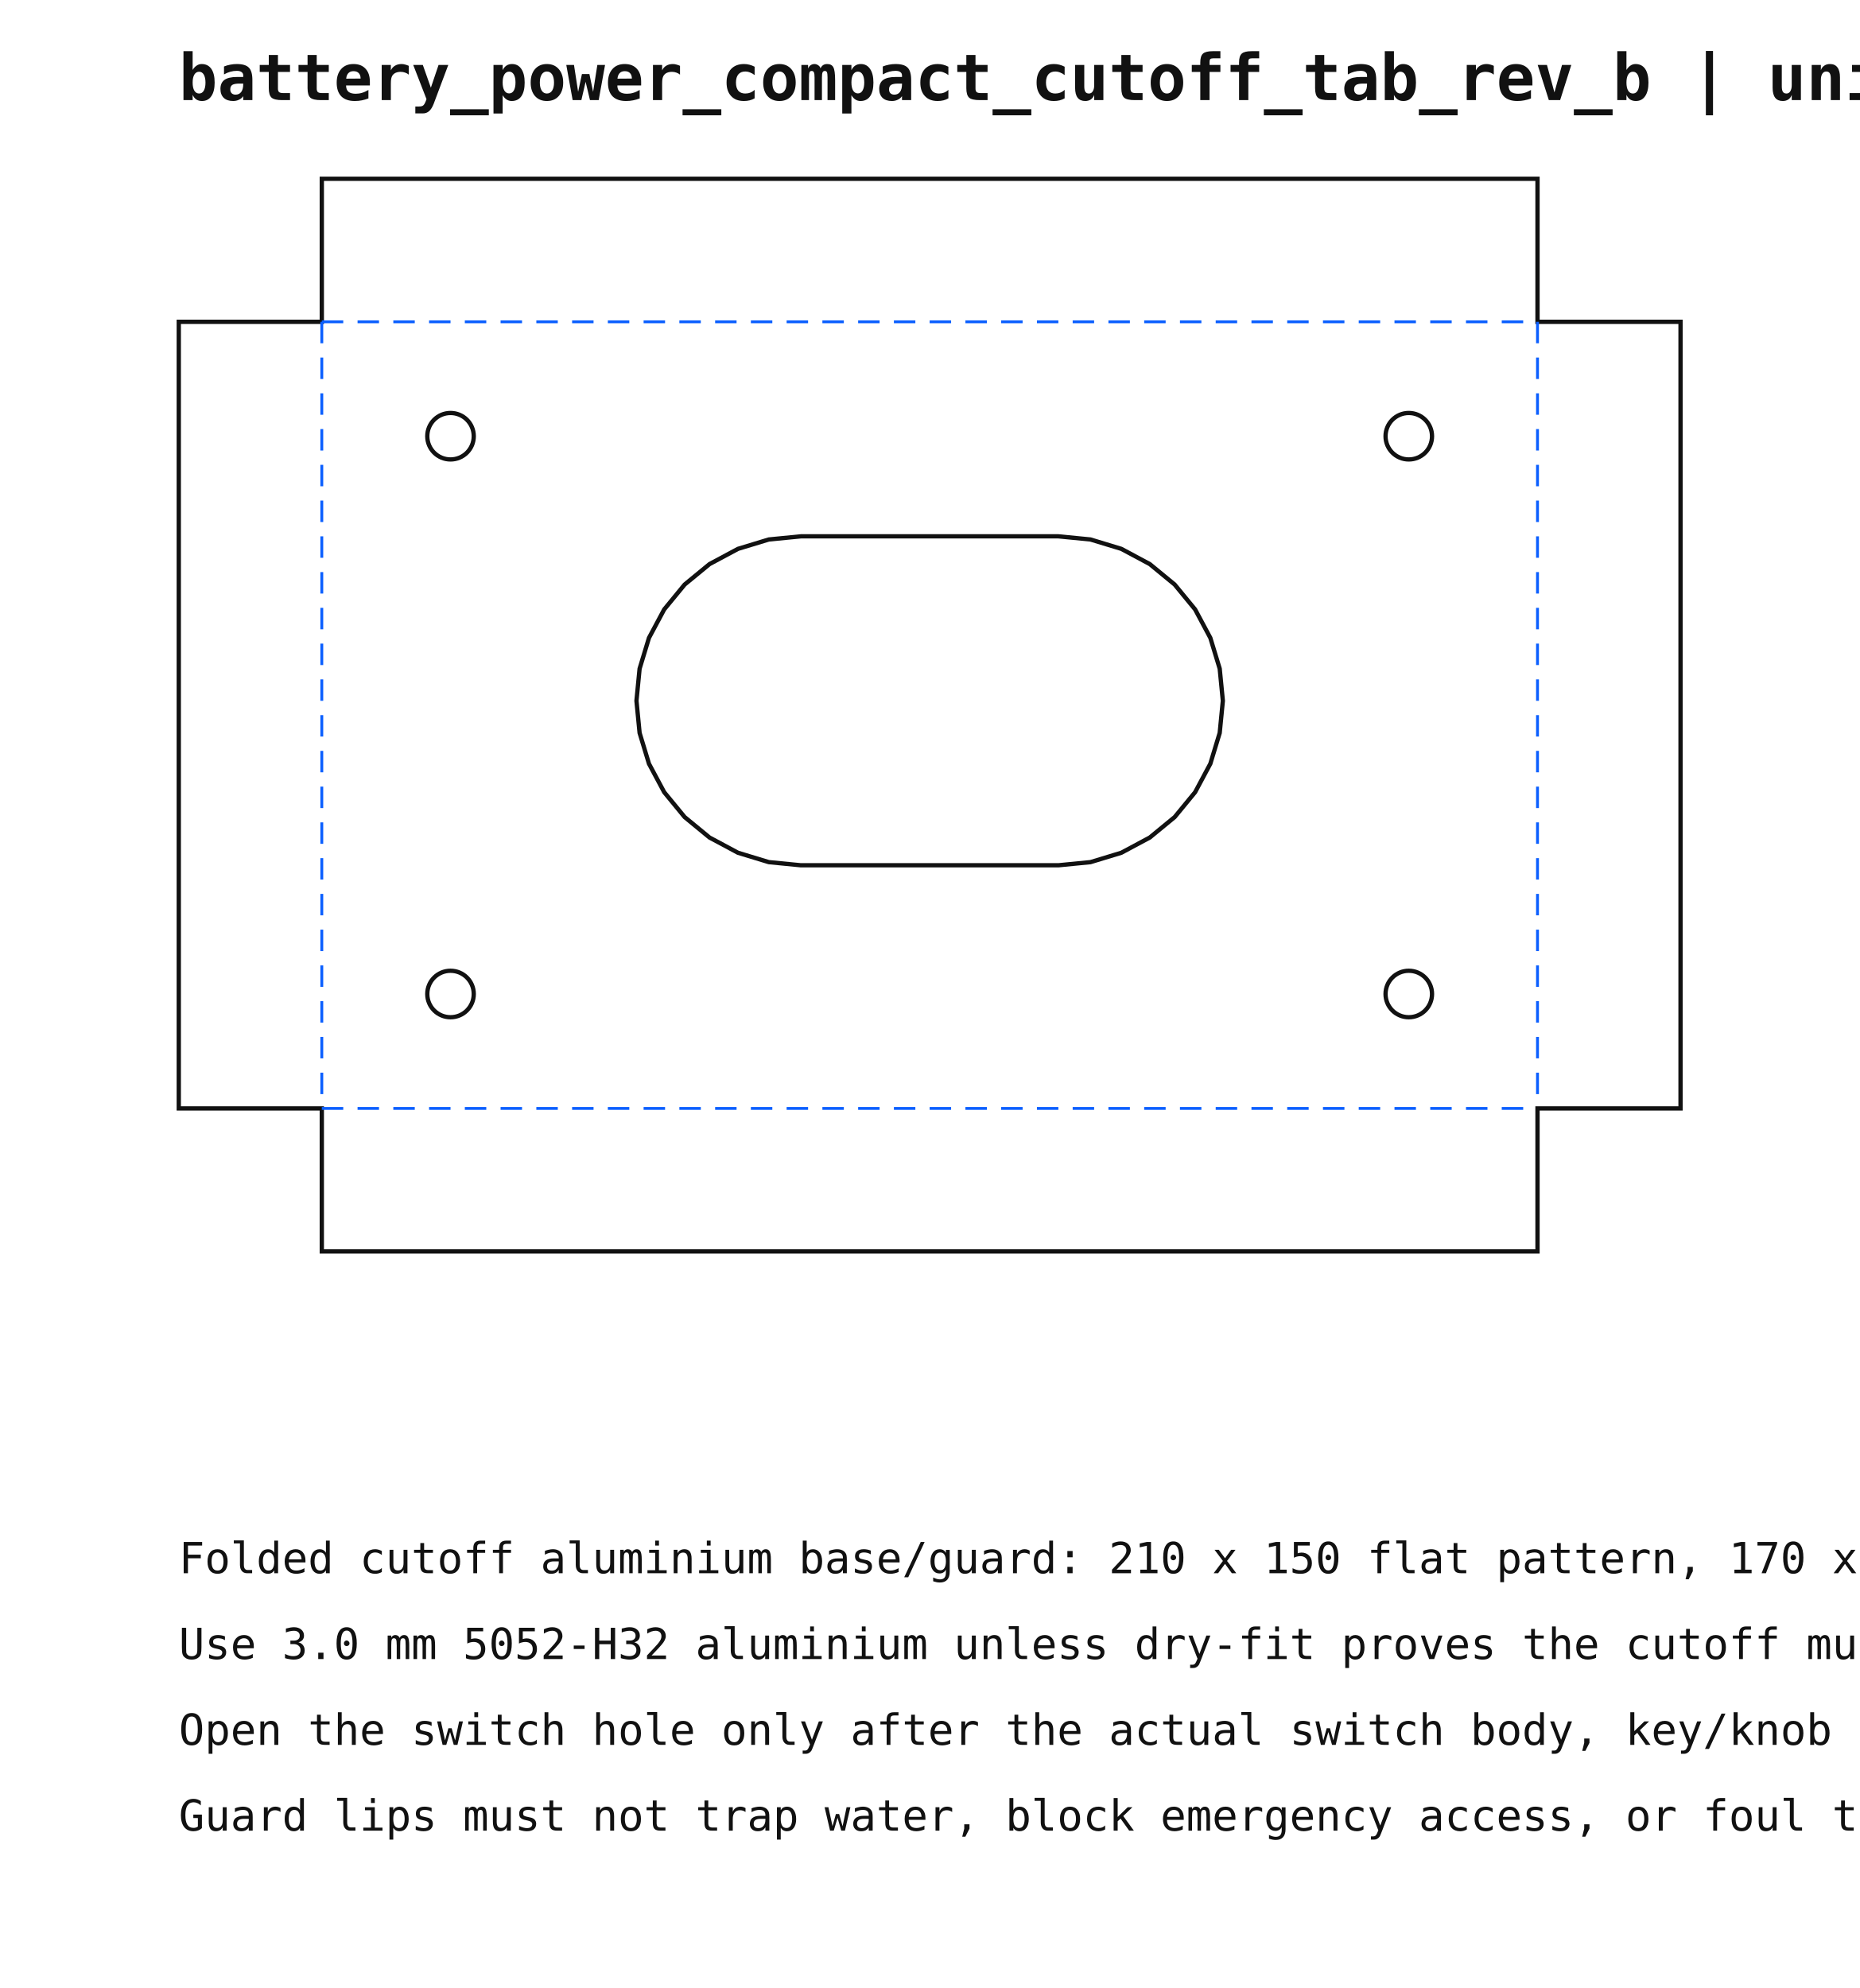
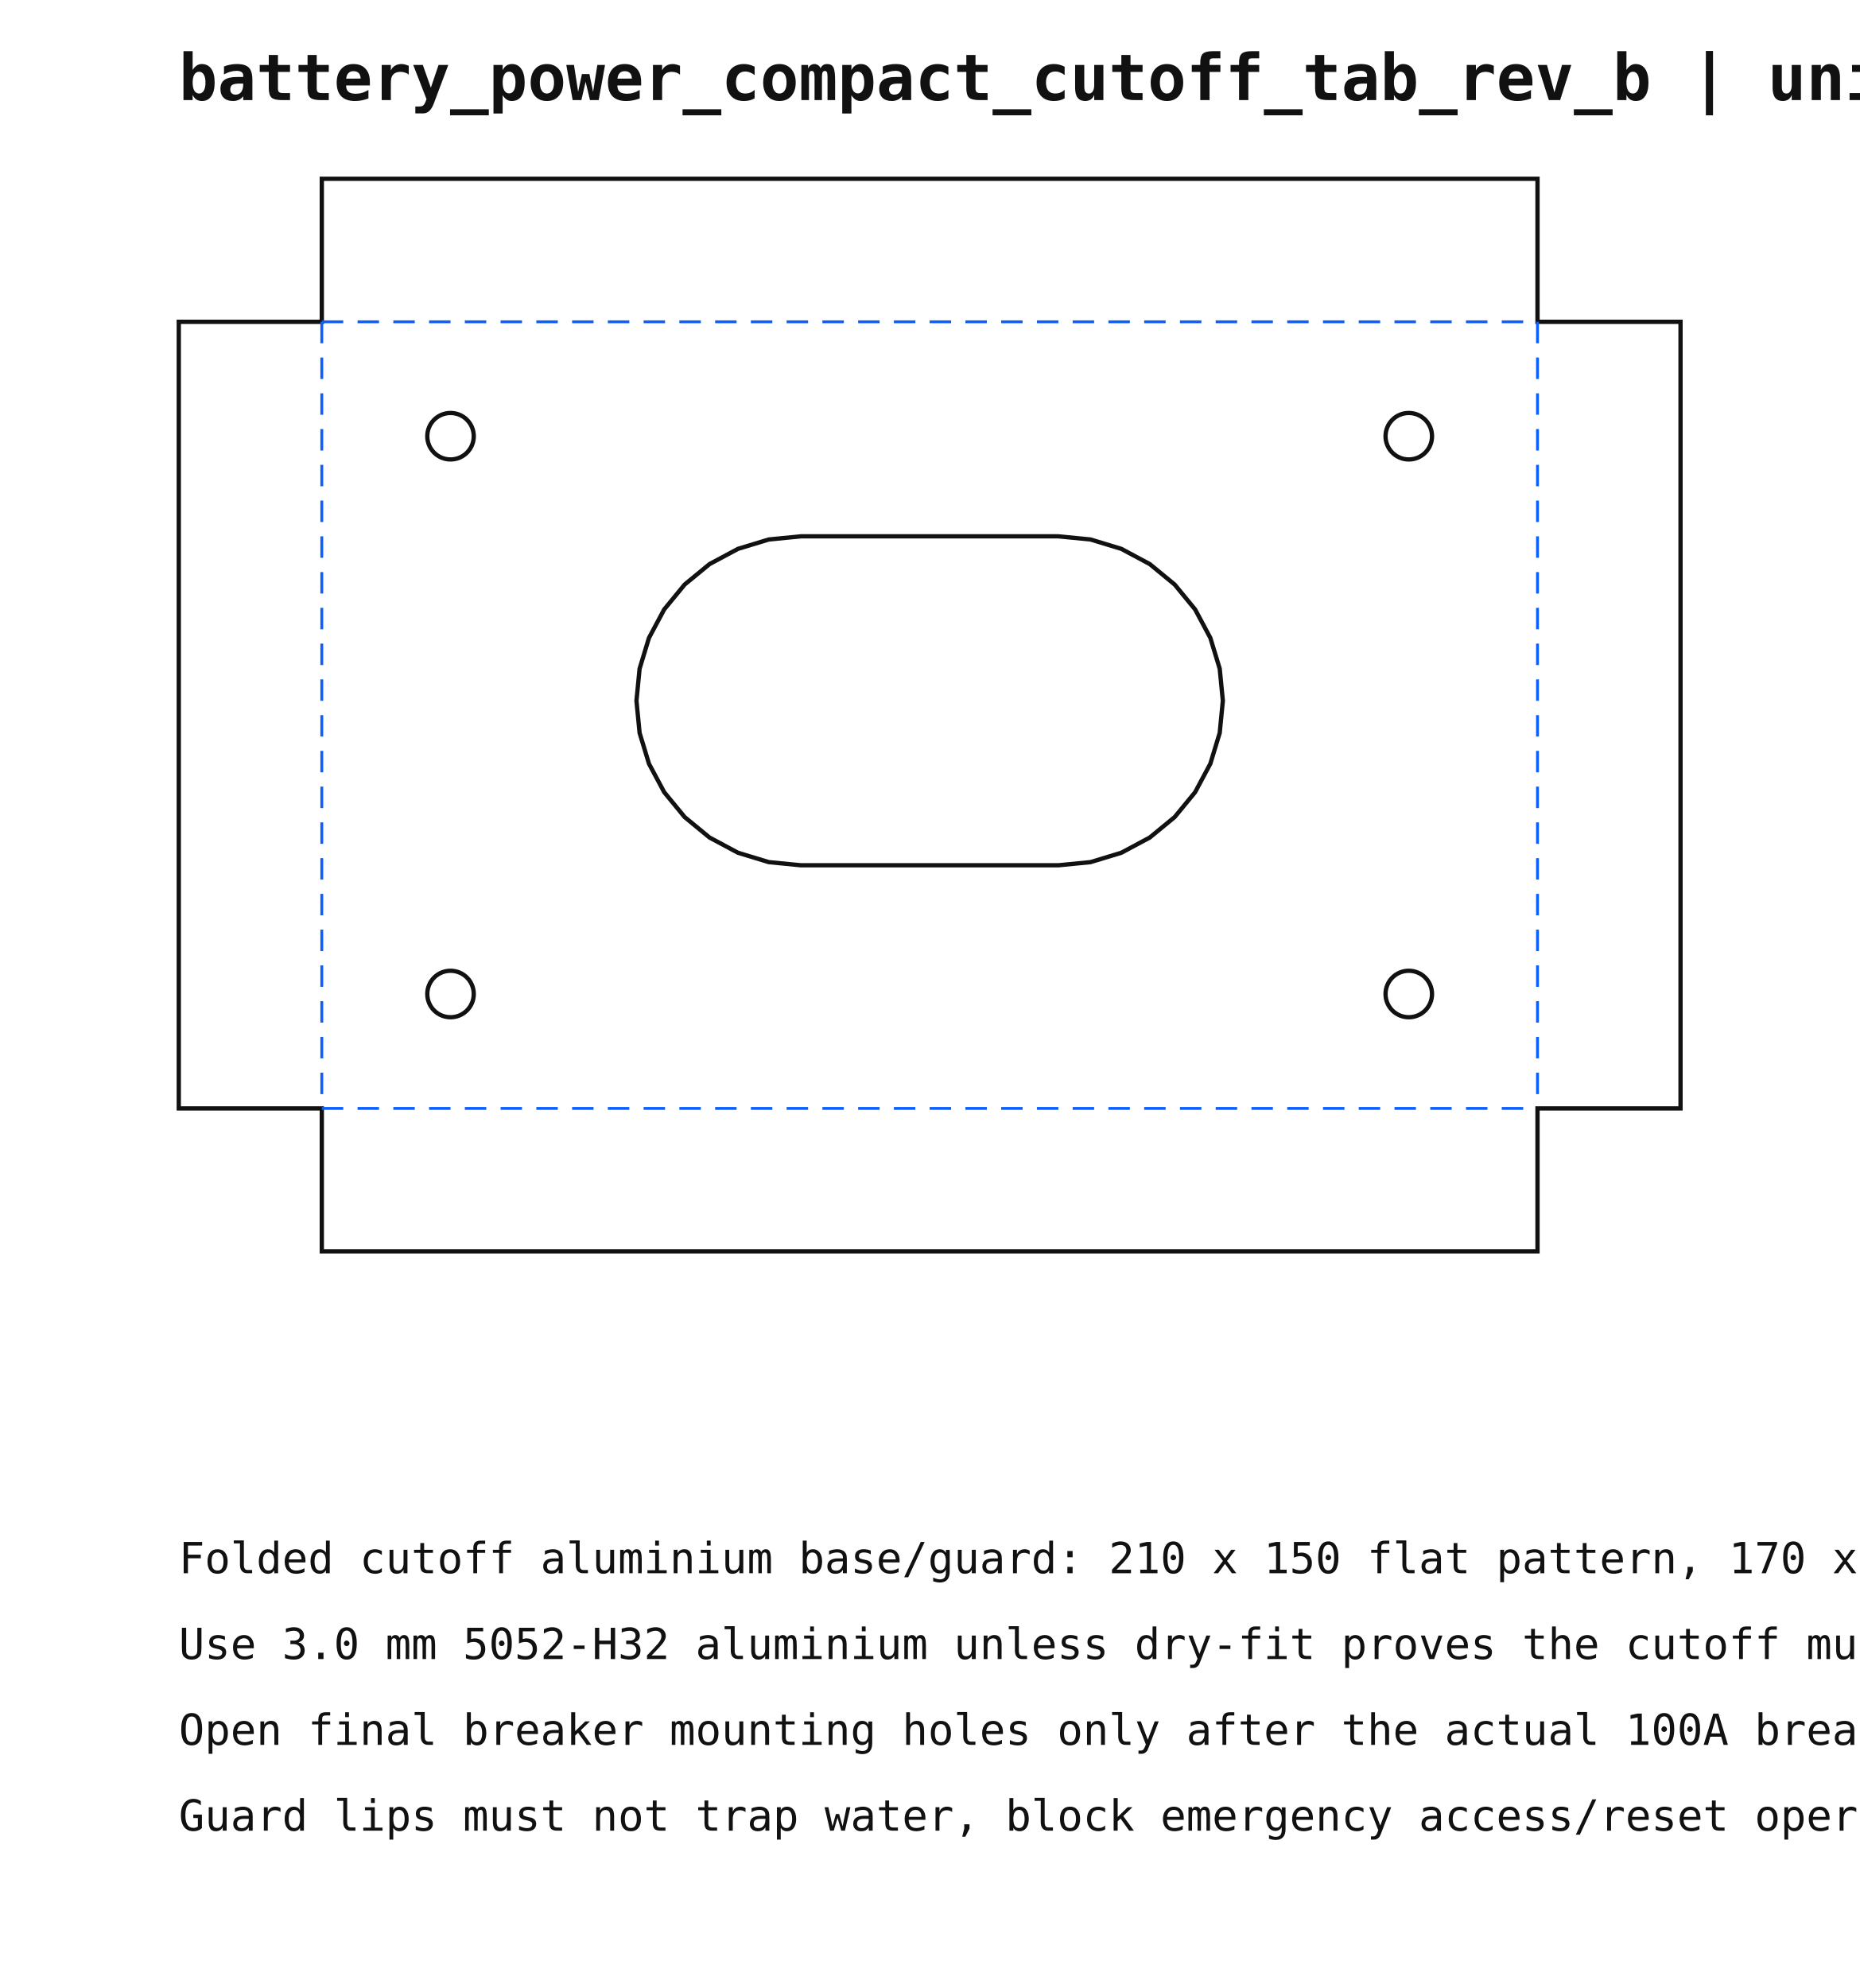
<svg xmlns="http://www.w3.org/2000/svg" width="260mm" height="278mm" viewBox="0 0 260 278">
  <style>
    .cut { fill: none; stroke: #111; stroke-width: 0.6; }
    .aux { fill: none; stroke: #666; stroke-width: 0.35; }
    .bend { stroke: #0b5fff; stroke-width: 0.4; stroke-dasharray: 3 2; }
    .title { font: 700 9px monospace; fill: #111; }
    .note { font: 6px monospace; fill: #111; }
  </style>
  <text x="25" y="14" class="title">battery_power_compact_cutoff_tab_rev_b  |  units: mm</text>
  <g transform="translate(25,25)">
    <polygon class="cut" points="20,0 190,0 190,20 210,20 210,130 190,130 190,150 20,150 20,130 0,130 0,20 20,20" />
    <polygon class="cut" points="64,73 64.44,68.51 65.75,64.2 67.88,60.22 70.74,56.74 74.22,53.88 78.2,51.75 82.51,50.44 87,50 123,50 127.49,50.44 131.8,51.75 135.78,53.88 139.26,56.74 142.12,60.22 144.25,64.2 145.56,68.51 146,73 146,73 145.56,77.49 144.25,81.8 142.12,85.78 139.26,89.26 135.78,92.12 131.8,94.25 127.49,95.56 123,96 87,96 82.51,95.56 78.2,94.25 74.22,92.12 70.74,89.26 67.88,85.78 65.75,81.8 64.44,77.49 64,73" />
    <circle class="cut" cx="38" cy="36" r="3.25" />
    <circle class="cut" cx="172" cy="36" r="3.25" />
    <circle class="cut" cx="38" cy="114" r="3.25" />
    <circle class="cut" cx="172" cy="114" r="3.25" />
    <line class="bend" x1="20" y1="20" x2="190" y2="20" />
    <line class="bend" x1="20" y1="130" x2="190" y2="130" />
    <line class="bend" x1="20" y1="20" x2="20" y2="130" />
    <line class="bend" x1="190" y1="20" x2="190" y2="130" />
  </g>
-   <text x="25" y="220" class="note">Folded cutoff aluminium base/guard: 210 x 150 flat pattern, 170 x 110 finished face, 20 mm guard lips bent upward toward the switch/terminal side.</text>
+   <text x="25" y="220" class="note">Folded cutoff aluminium base/guard: 210 x 150 flat pattern, 170 x 110 finished face, 20 mm guard lips bent upward toward the 100A breaker/terminal side.</text>
  <text x="25" y="232" class="note">Use 3.0 mm 5052-H32 aluminium unless dry-fit proves the cutoff must bolt to a steel structural tab instead.</text>
-   <text x="25" y="244" class="note">Open the switch hole only after the actual switch body, key/knob sweep, terminal studs, and cable-lug depth are measured.</text>
-   <text x="25" y="256" class="note">Guard lips must not trap water, block emergency access, or foul the switch body, cable lugs, bonnet, or battery terminal service envelope.</text>
+   <text x="25" y="244" class="note">Open final breaker mounting holes only after the actual 100A breaker body, reset lever sweep, terminal studs, and cable-lug depth are measured.</text>
+   <text x="25" y="256" class="note">Guard lips must not trap water, block emergency access/reset operation, or foul the breaker body, cable lugs, bonnet, or battery terminal service envelope.</text>
</svg>
